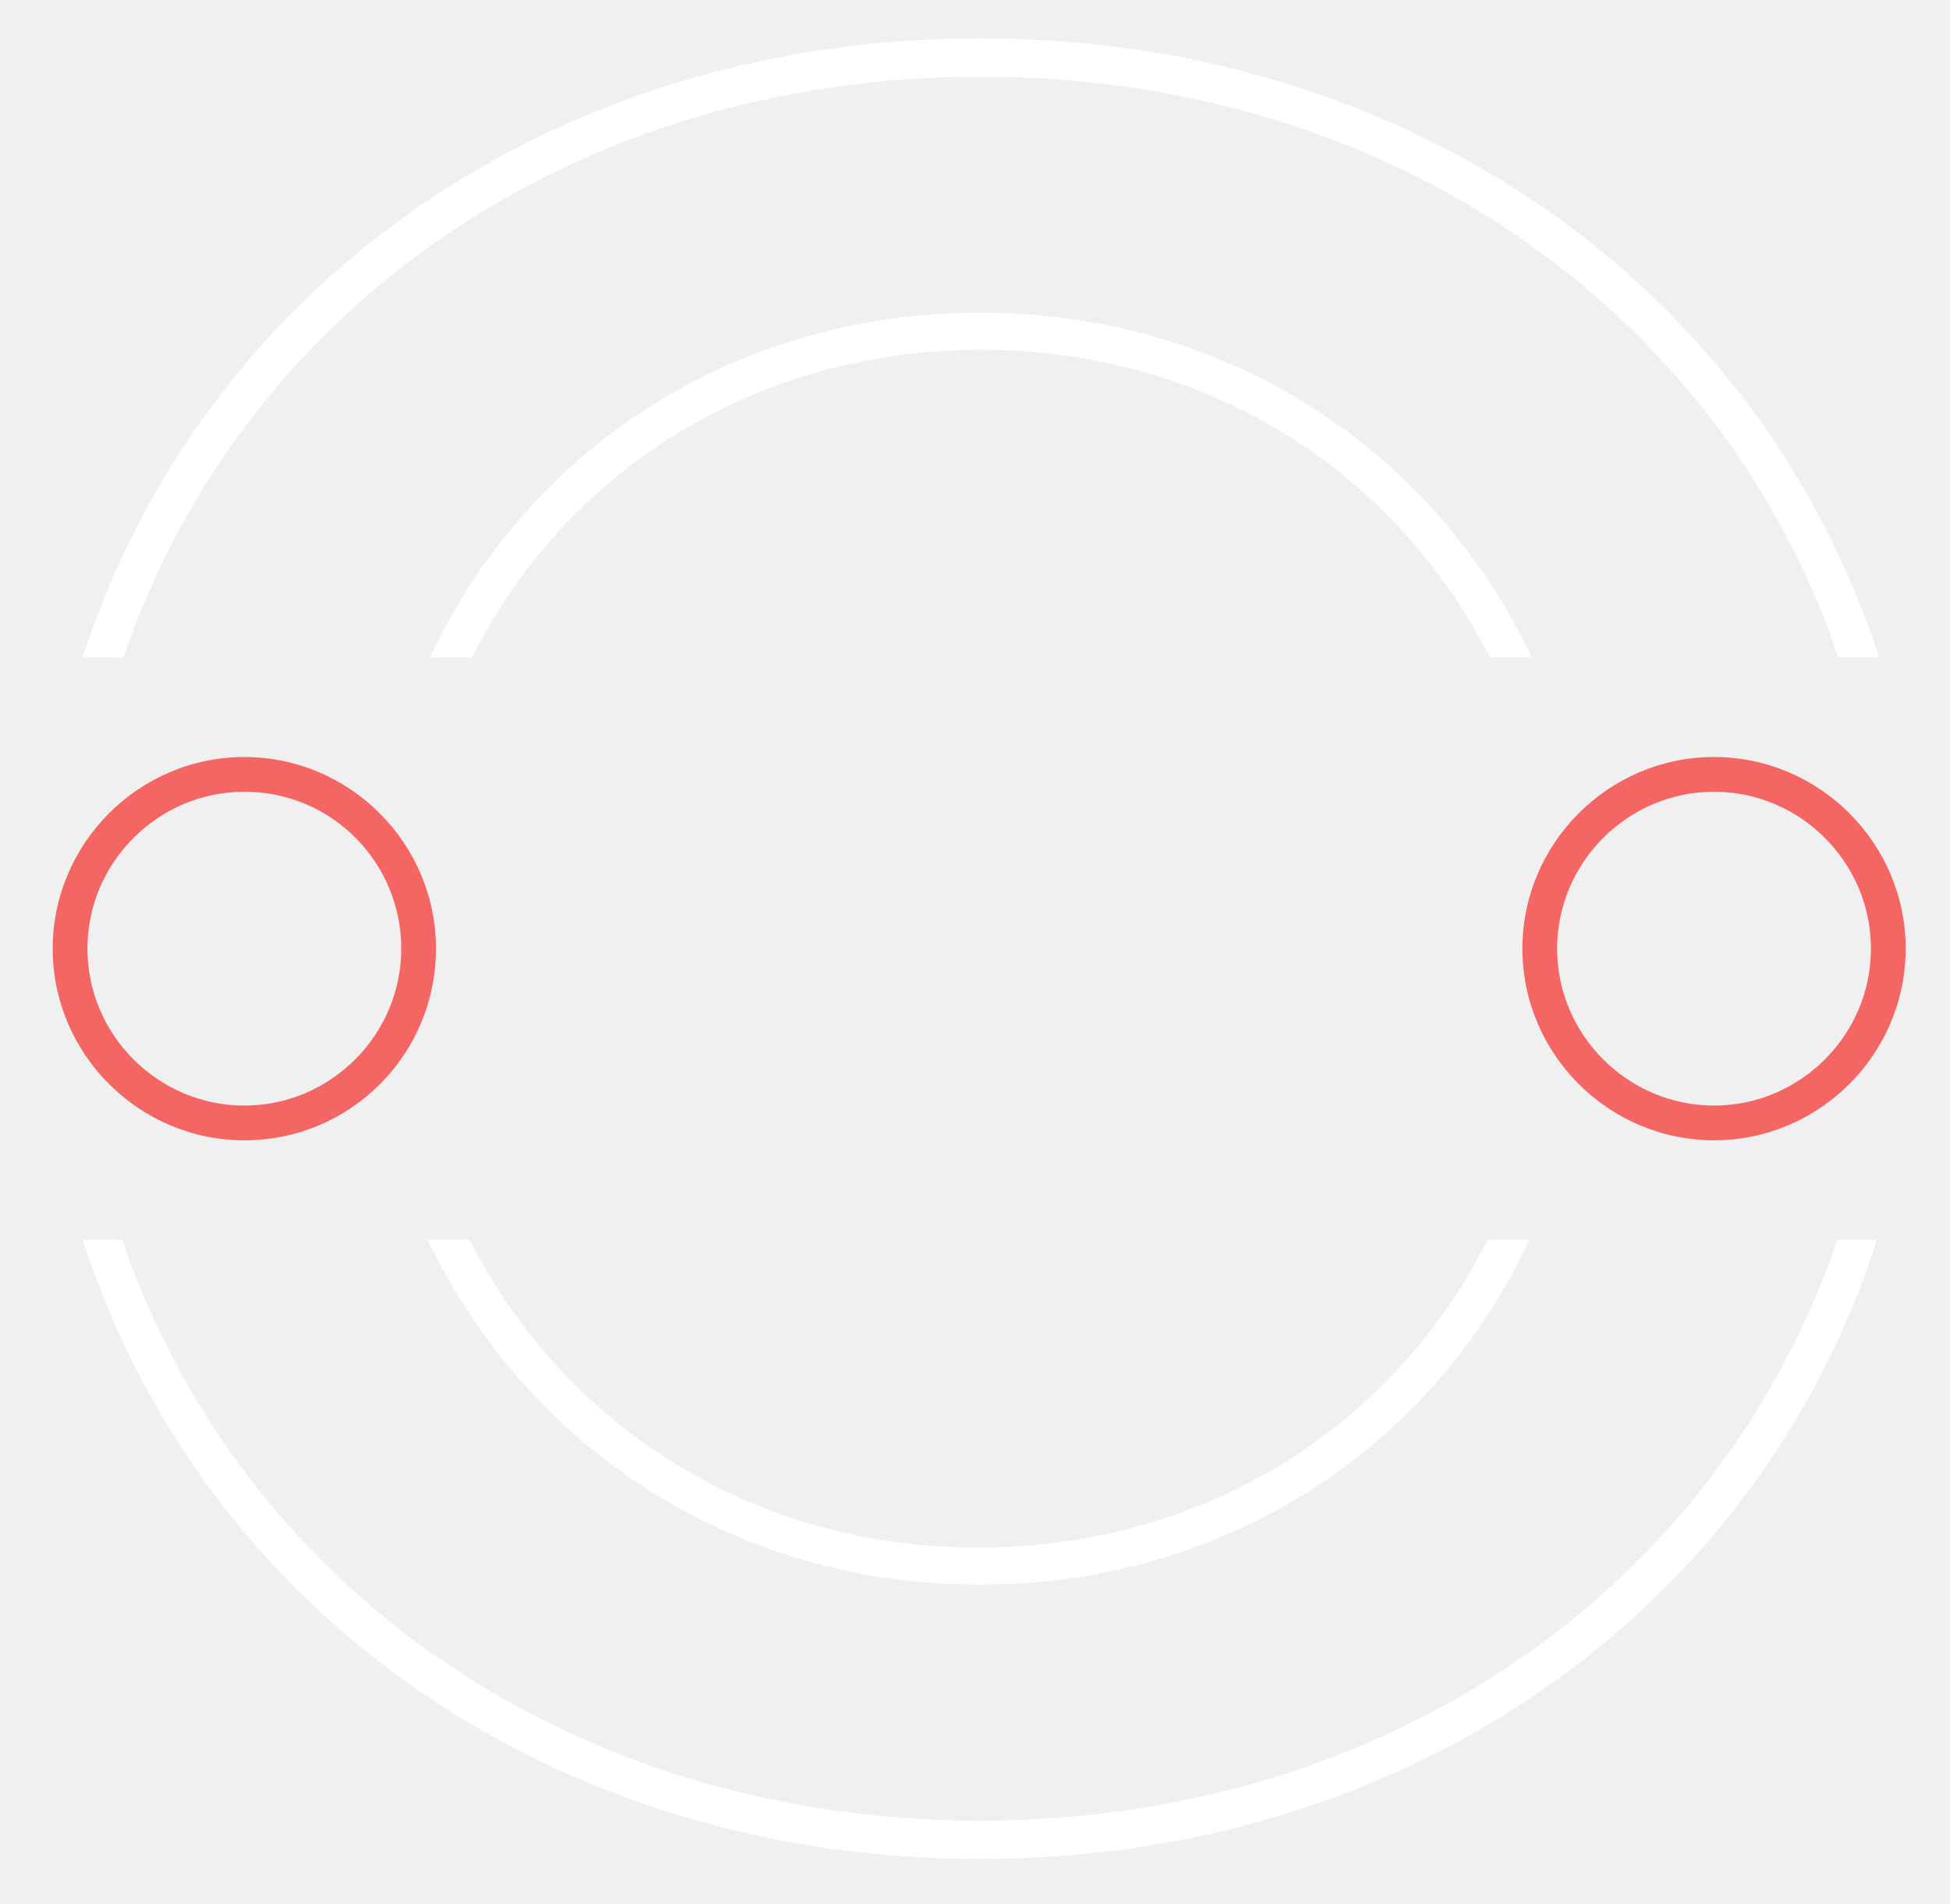
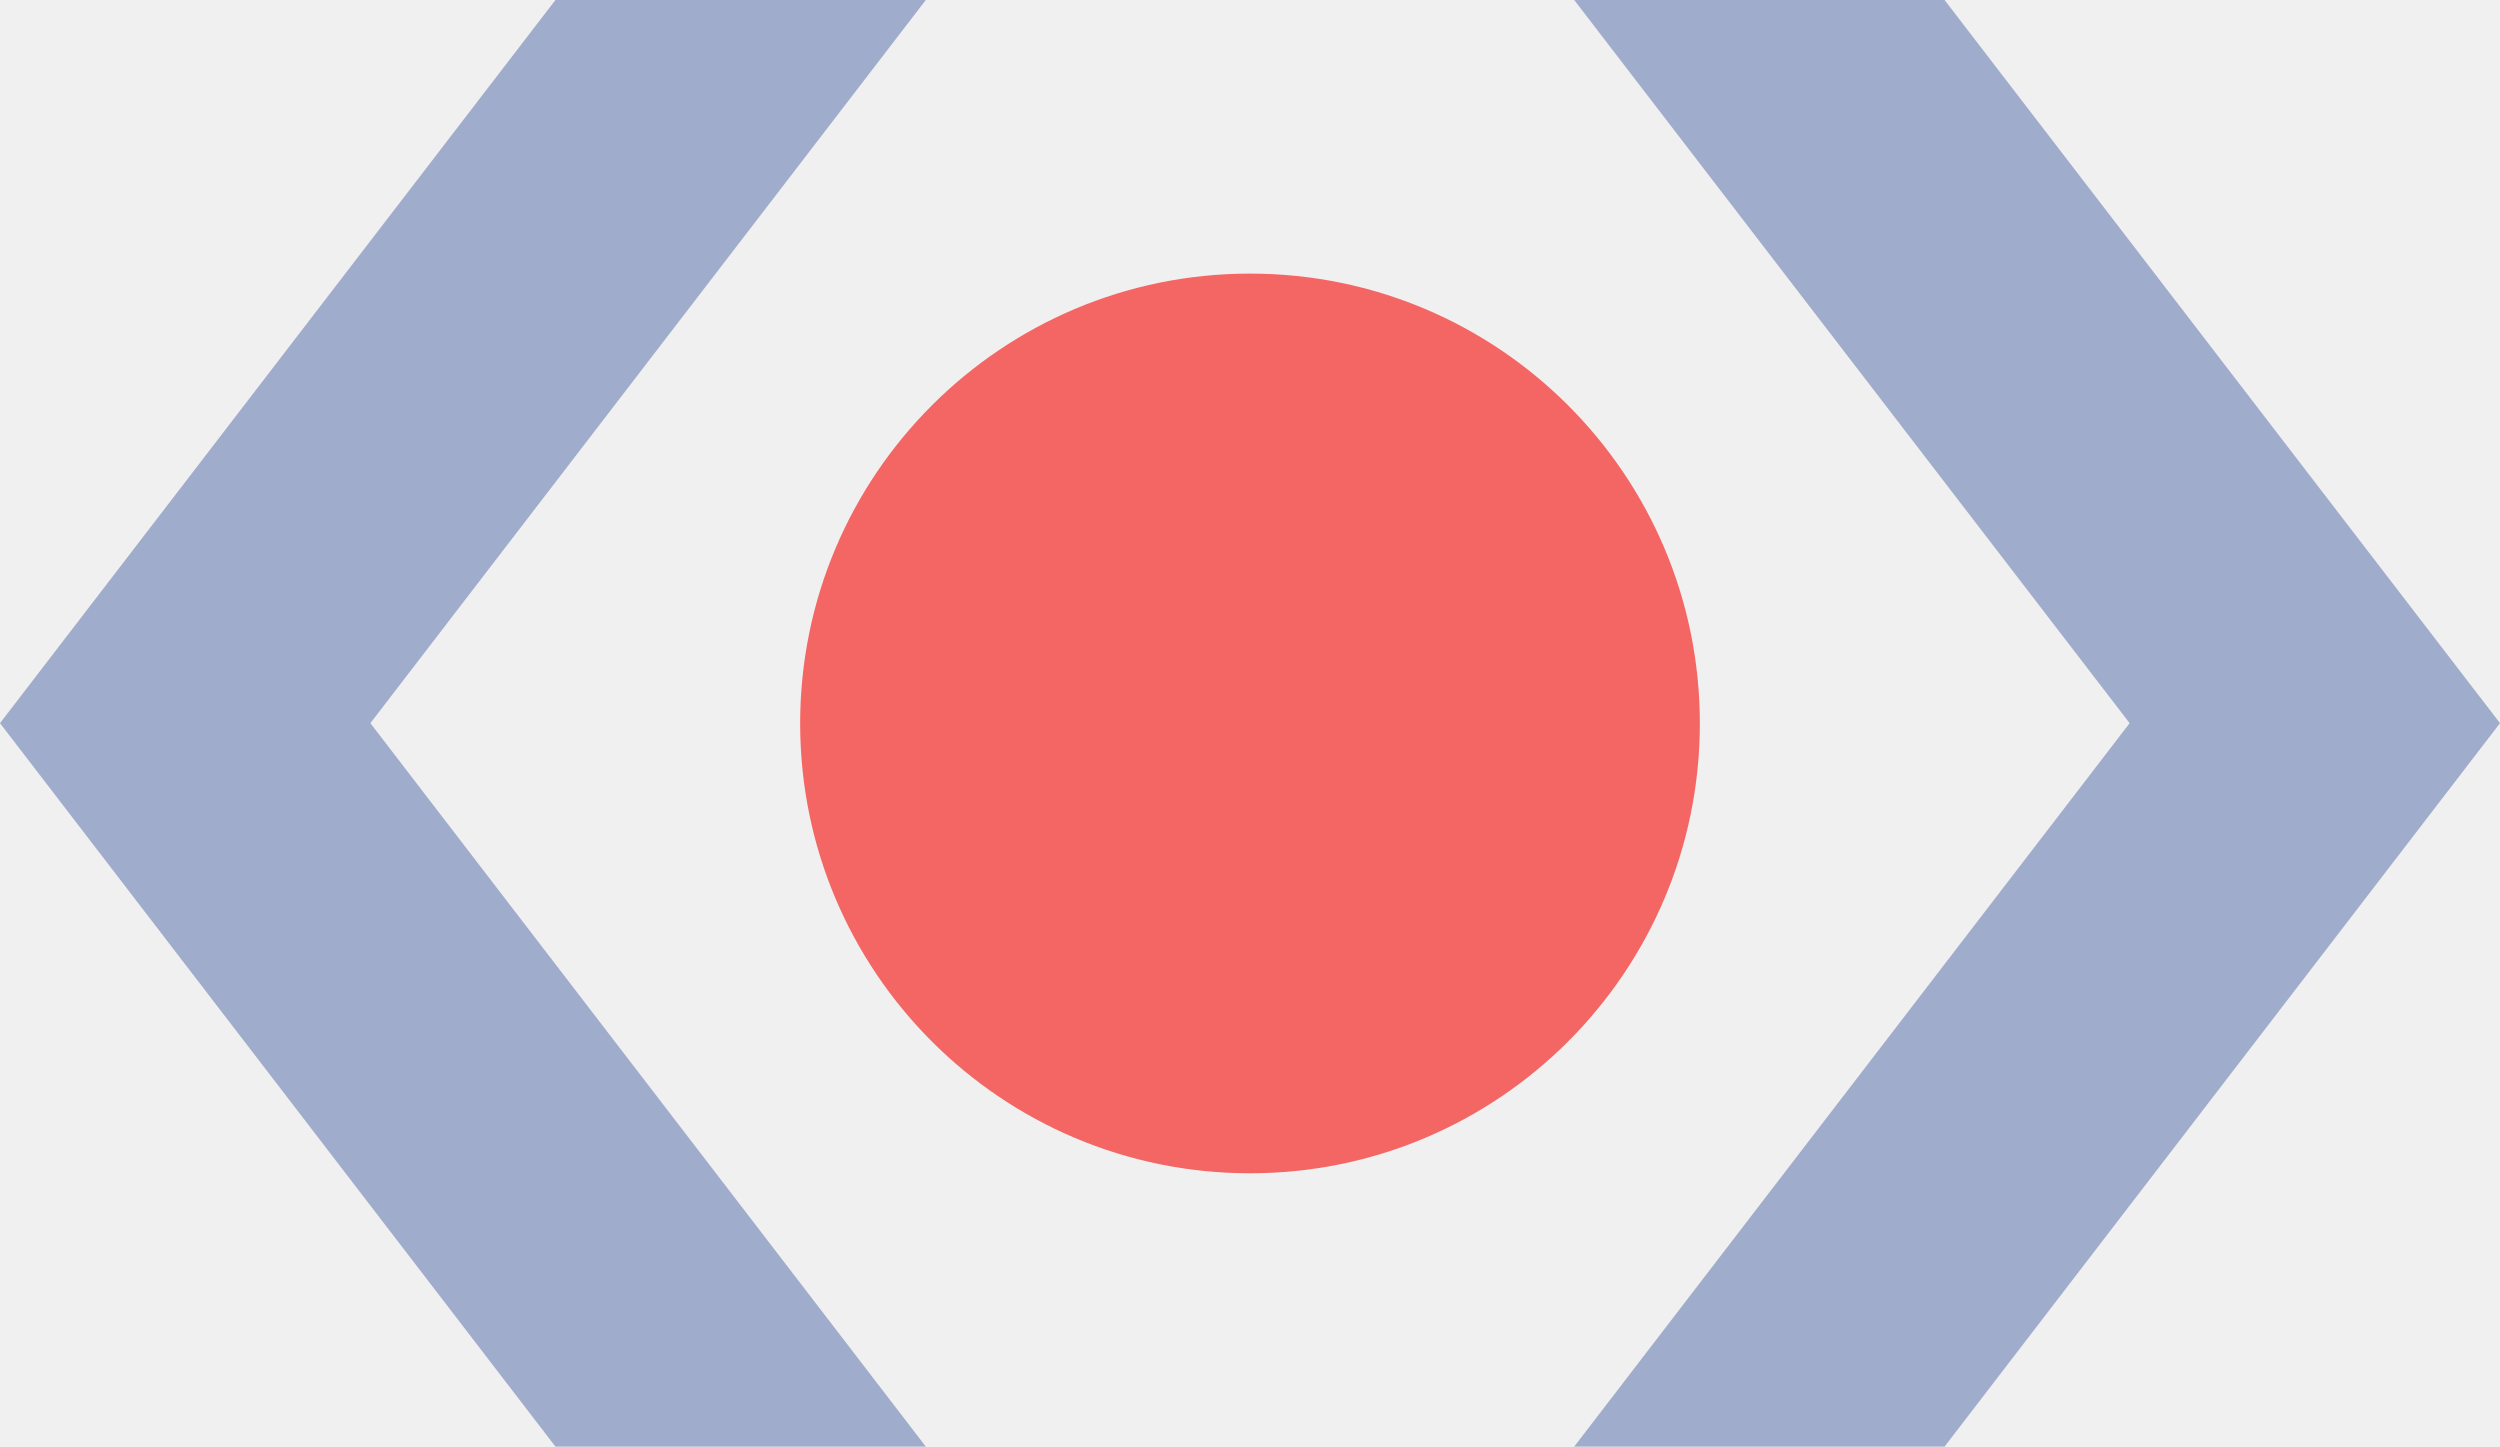
- <svg xmlns="http://www.w3.org/2000/svg" version="1.1" id="Layer_1" x="0px" y="0px" viewBox="0 0 162.8 158.9" style="enable-background:new 0 0 162.8 158.9;" xml:space="preserve">
-   <style type="text/css">
- 	.st0{fill:#FFFFFF;}
- 	.st1{fill:#F46663;}
- </style>
-   <g id="Logo_Mark_1_">
-     <g>
-       <g>
-         <path class="st0" d="M81.8,132.3c20.2,0,37.6-11.1,45.9-28.8h-3.5c-8,15.9-24,25.7-42.5,25.7c-18.5,0-34.4-9.8-42.5-25.7h-3.5     C44.2,121.2,61.6,132.3,81.8,132.3z" />
-       </g>
-       <g>
-         <path class="st0" d="M10.3,54.9c10-29.3,37.8-48.5,71.6-48.5c33.8,0,61.6,19.2,71.6,48.5h3.4C146.7,23.7,117.4,3.2,81.8,3.2     C46.3,3.2,17,23.7,6.9,54.9H10.3z" />
-       </g>
-       <g>
-         <path class="st0" d="M81.8,26.1c-20.2,0-37.6,11.1-45.9,28.8h3.5c8-15.9,24-25.7,42.5-25.7c18.5,0,34.4,9.8,42.5,25.7h3.5     C119.5,37.2,102.1,26.1,81.8,26.1z" />
-       </g>
-       <g>
-         <path class="st0" d="M153.4,103.5c-10,29.3-37.8,48.5-71.6,48.5c-33.8,0-61.6-19.2-71.6-48.5H6.9c10.1,31.2,39.4,51.7,74.9,51.7     c35.5,0,64.9-20.5,74.9-51.7H153.4z" />
-       </g>
-     </g>
-     <g>
-       <g>
-         <path class="st1" d="M20.4,95.2c-8.8,0-16-7.2-16-16s7.2-16,16-16s16,7.2,16,16S29.3,95.2,20.4,95.2z M20.4,66.1     c-7.2,0-13.1,5.9-13.1,13.1s5.9,13.1,13.1,13.1s13.1-5.9,13.1-13.1S27.7,66.1,20.4,66.1z" />
-       </g>
-     </g>
-     <g>
-       <g>
-         <path class="st1" d="M143.1,95.2c-8.8,0-16-7.2-16-16s7.2-16,16-16c8.8,0,16,7.2,16,16S151.9,95.2,143.1,95.2z M143.1,66.1     c-7.2,0-13.1,5.9-13.1,13.1s5.9,13.1,13.1,13.1s13.1-5.9,13.1-13.1S150.3,66.1,143.1,66.1z" />
-       </g>
-     </g>
-   </g>
+ <svg xmlns="http://www.w3.org/2000/svg" id="Layer_2" data-name="Layer 2" viewBox="0 0 90.92 52.61">
+   <defs>
+     <style>.cls-1{fill:#f46663;}.cls-2{fill:#9faccc;}</style>
+   </defs>
+   <circle class="cls-1" cx="45.46" cy="26.31" r="16.36" />
+   <polygon class="cls-2" points="70.72 0 57.25 0 77.45 26.3 57.25 52.61 70.72 52.61 90.92 26.3 70.72 0" />
+   <polygon class="cls-2" points="20.2 0 33.67 0 13.47 26.3 33.67 52.61 20.2 52.61 0 26.3 20.2 0" />
</svg>
